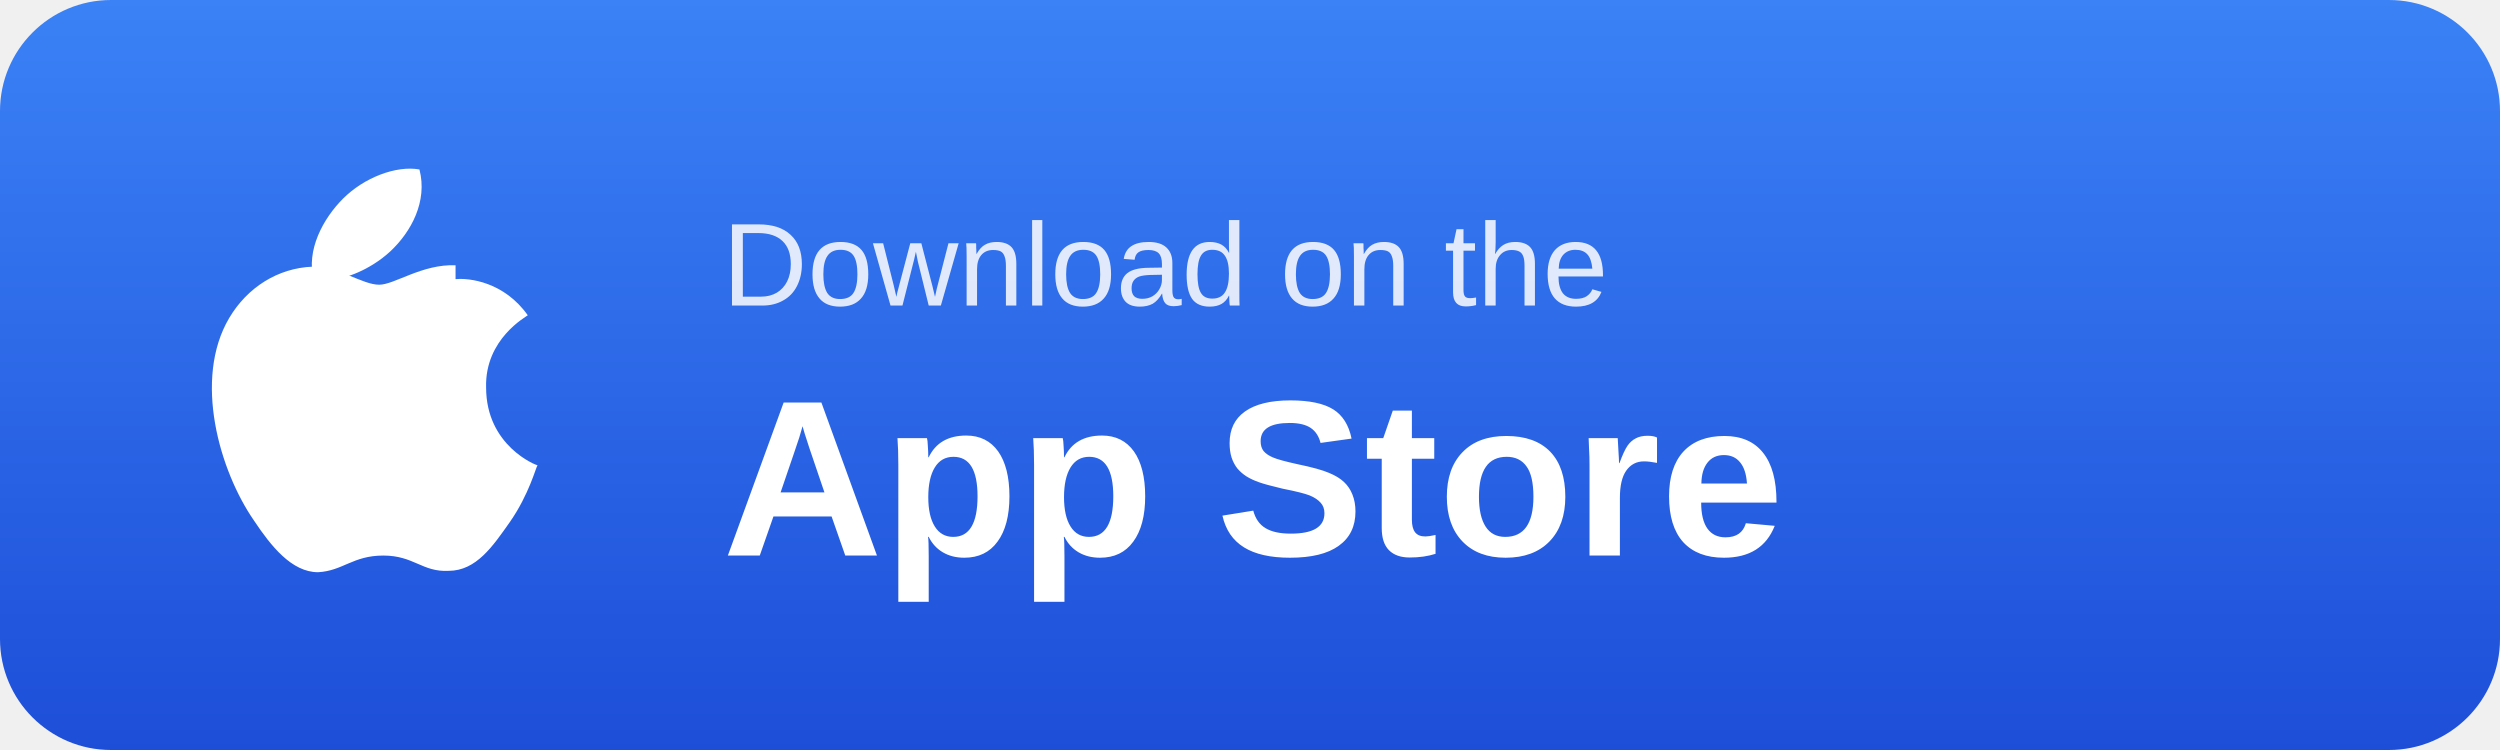
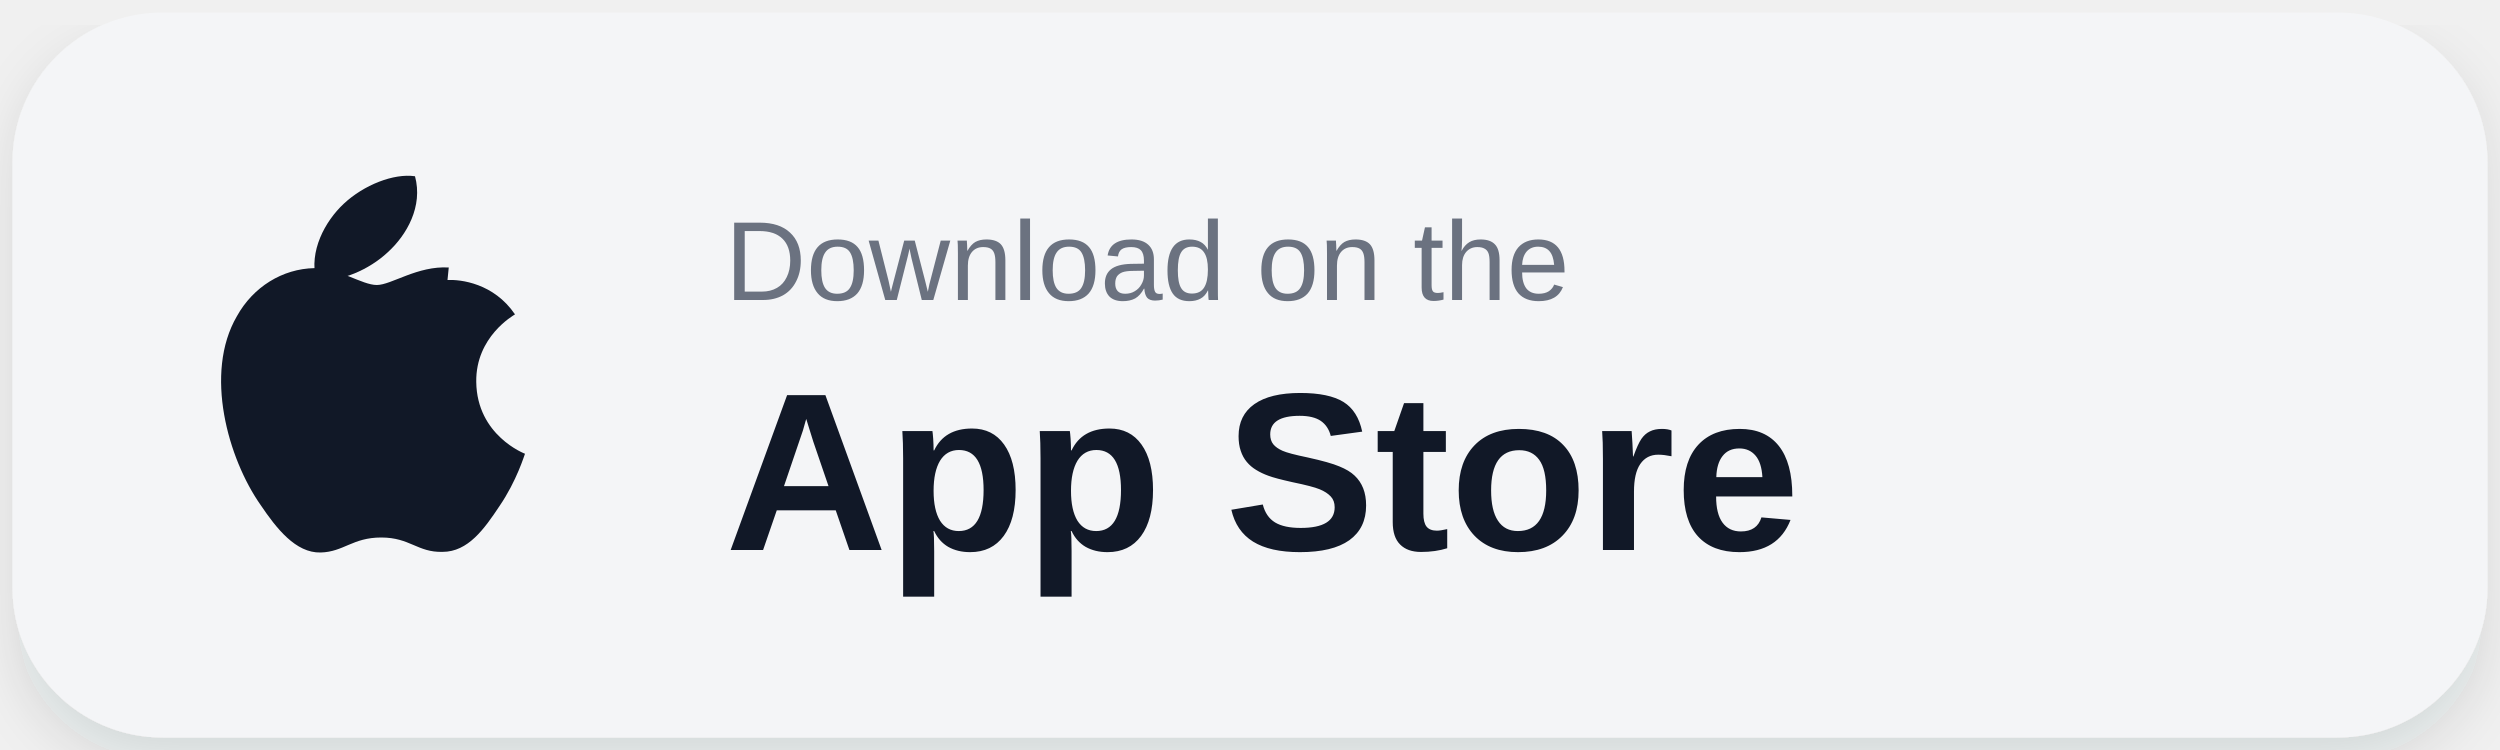
- <svg xmlns="http://www.w3.org/2000/svg" viewBox="0 0 180 54" role="img" aria-label="App Store">
+ <svg xmlns="http://www.w3.org/2000/svg" viewBox="0 0 200 60" role="img" aria-label="App Store">
  <defs>
-     <linearGradient id="asBg" x1="0" y1="0" x2="0" y2="1">
-       <stop offset="0%" stop-color="#3B82F6" />
-       <stop offset="100%" stop-color="#1D4ED8" />
-     </linearGradient>
+     <filter id="asShadow" x="-8%" y="-12%" width="116%" height="140%">
+       <feDropShadow dx="0" dy="2" stdDeviation="2.2" flood-color="#1a2a3a" flood-opacity="0.12" />
+     </filter>
  </defs>
-   <rect width="180" height="54" rx="8" fill="url(#asBg)" />
-   <g transform="translate(16,10)" fill="#fff">
-     <path d="M14.2 2.2c.6 2.3-.6 4.5-2.1 5.9-1.4 1.3-3.6 2.3-5.5 2.1-.6-2.2.7-4.5 2.1-5.9 1.5-1.5 3.8-2.4 5.5-2.1z" />
-     <path d="M16.8 9.1c-2.4-.1-4.4 1.4-5.5 1.4-1.2 0-2.9-1.3-4.8-1.3-2.5.1-4.7 1.5-6 3.7-2.6 4.4-.7 11 1.8 14.6 1.2 1.8 2.7 3.7 4.6 3.7 1.8-.1 2.5-1.2 4.7-1.2s2.8 1.2 4.7 1.1c2 0 3.2-1.8 4.4-3.5 1.4-2 1.9-4 2-4.1-.1 0-3.7-1.4-3.7-5.6-.1-3.5 2.9-5.1 3-5.2-1.7-2.4-4.2-2.7-5.2-2.6z" />
+   <rect x="1" y="1" width="198" height="58" rx="12" fill="#F4F5F7" filter="url(#asShadow)" />
+   <g transform="translate(18,12)" fill="#111827">
+     <path d="M15.2 2.1c.65 2.4-.65 4.7-2.2 6.1-1.45 1.35-3.75 2.4-5.7 2.2-.6-2.3.7-4.7 2.2-6.1C11.1 2.8 13.5 1.85 15.2 2.1z" />
+     <path d="M17.9 9.4c-2.5-.15-4.6 1.4-5.75 1.4-1.2 0-3-1.35-5-1.35-2.55.05-4.9 1.5-6.2 3.85-2.65 4.55-.7 11.4 1.9 15.1 1.25 1.85 2.8 3.85 4.8 3.8 1.85-.05 2.55-1.2 4.85-1.2s2.9 1.2 4.9 1.15c2.05 0 3.35-1.85 4.55-3.65 1.4-2.05 2-4.1 2.05-4.2 0 0-3.85-1.45-3.9-5.75-.05-3.6 2.95-5.3 3.1-5.4-1.7-2.5-4.35-2.8-5.4-2.75z" />
  </g>
-   <text x="52" y="22" font-family="Arial, Helvetica, sans-serif" font-size="8.5" fill="rgba(255,255,255,.85)">Download on the</text>
-   <text x="52" y="40" font-family="Arial, Helvetica, sans-serif" font-size="16" font-weight="700" fill="#fff">App Store</text>
+   <text x="58" y="24" font-family="Arial, Helvetica, sans-serif" font-size="9" fill="#6B7280">Download on the</text>
+   <text x="58" y="44" font-family="Arial, Helvetica, sans-serif" font-size="18" font-weight="700" fill="#111827">App Store</text>
</svg>
